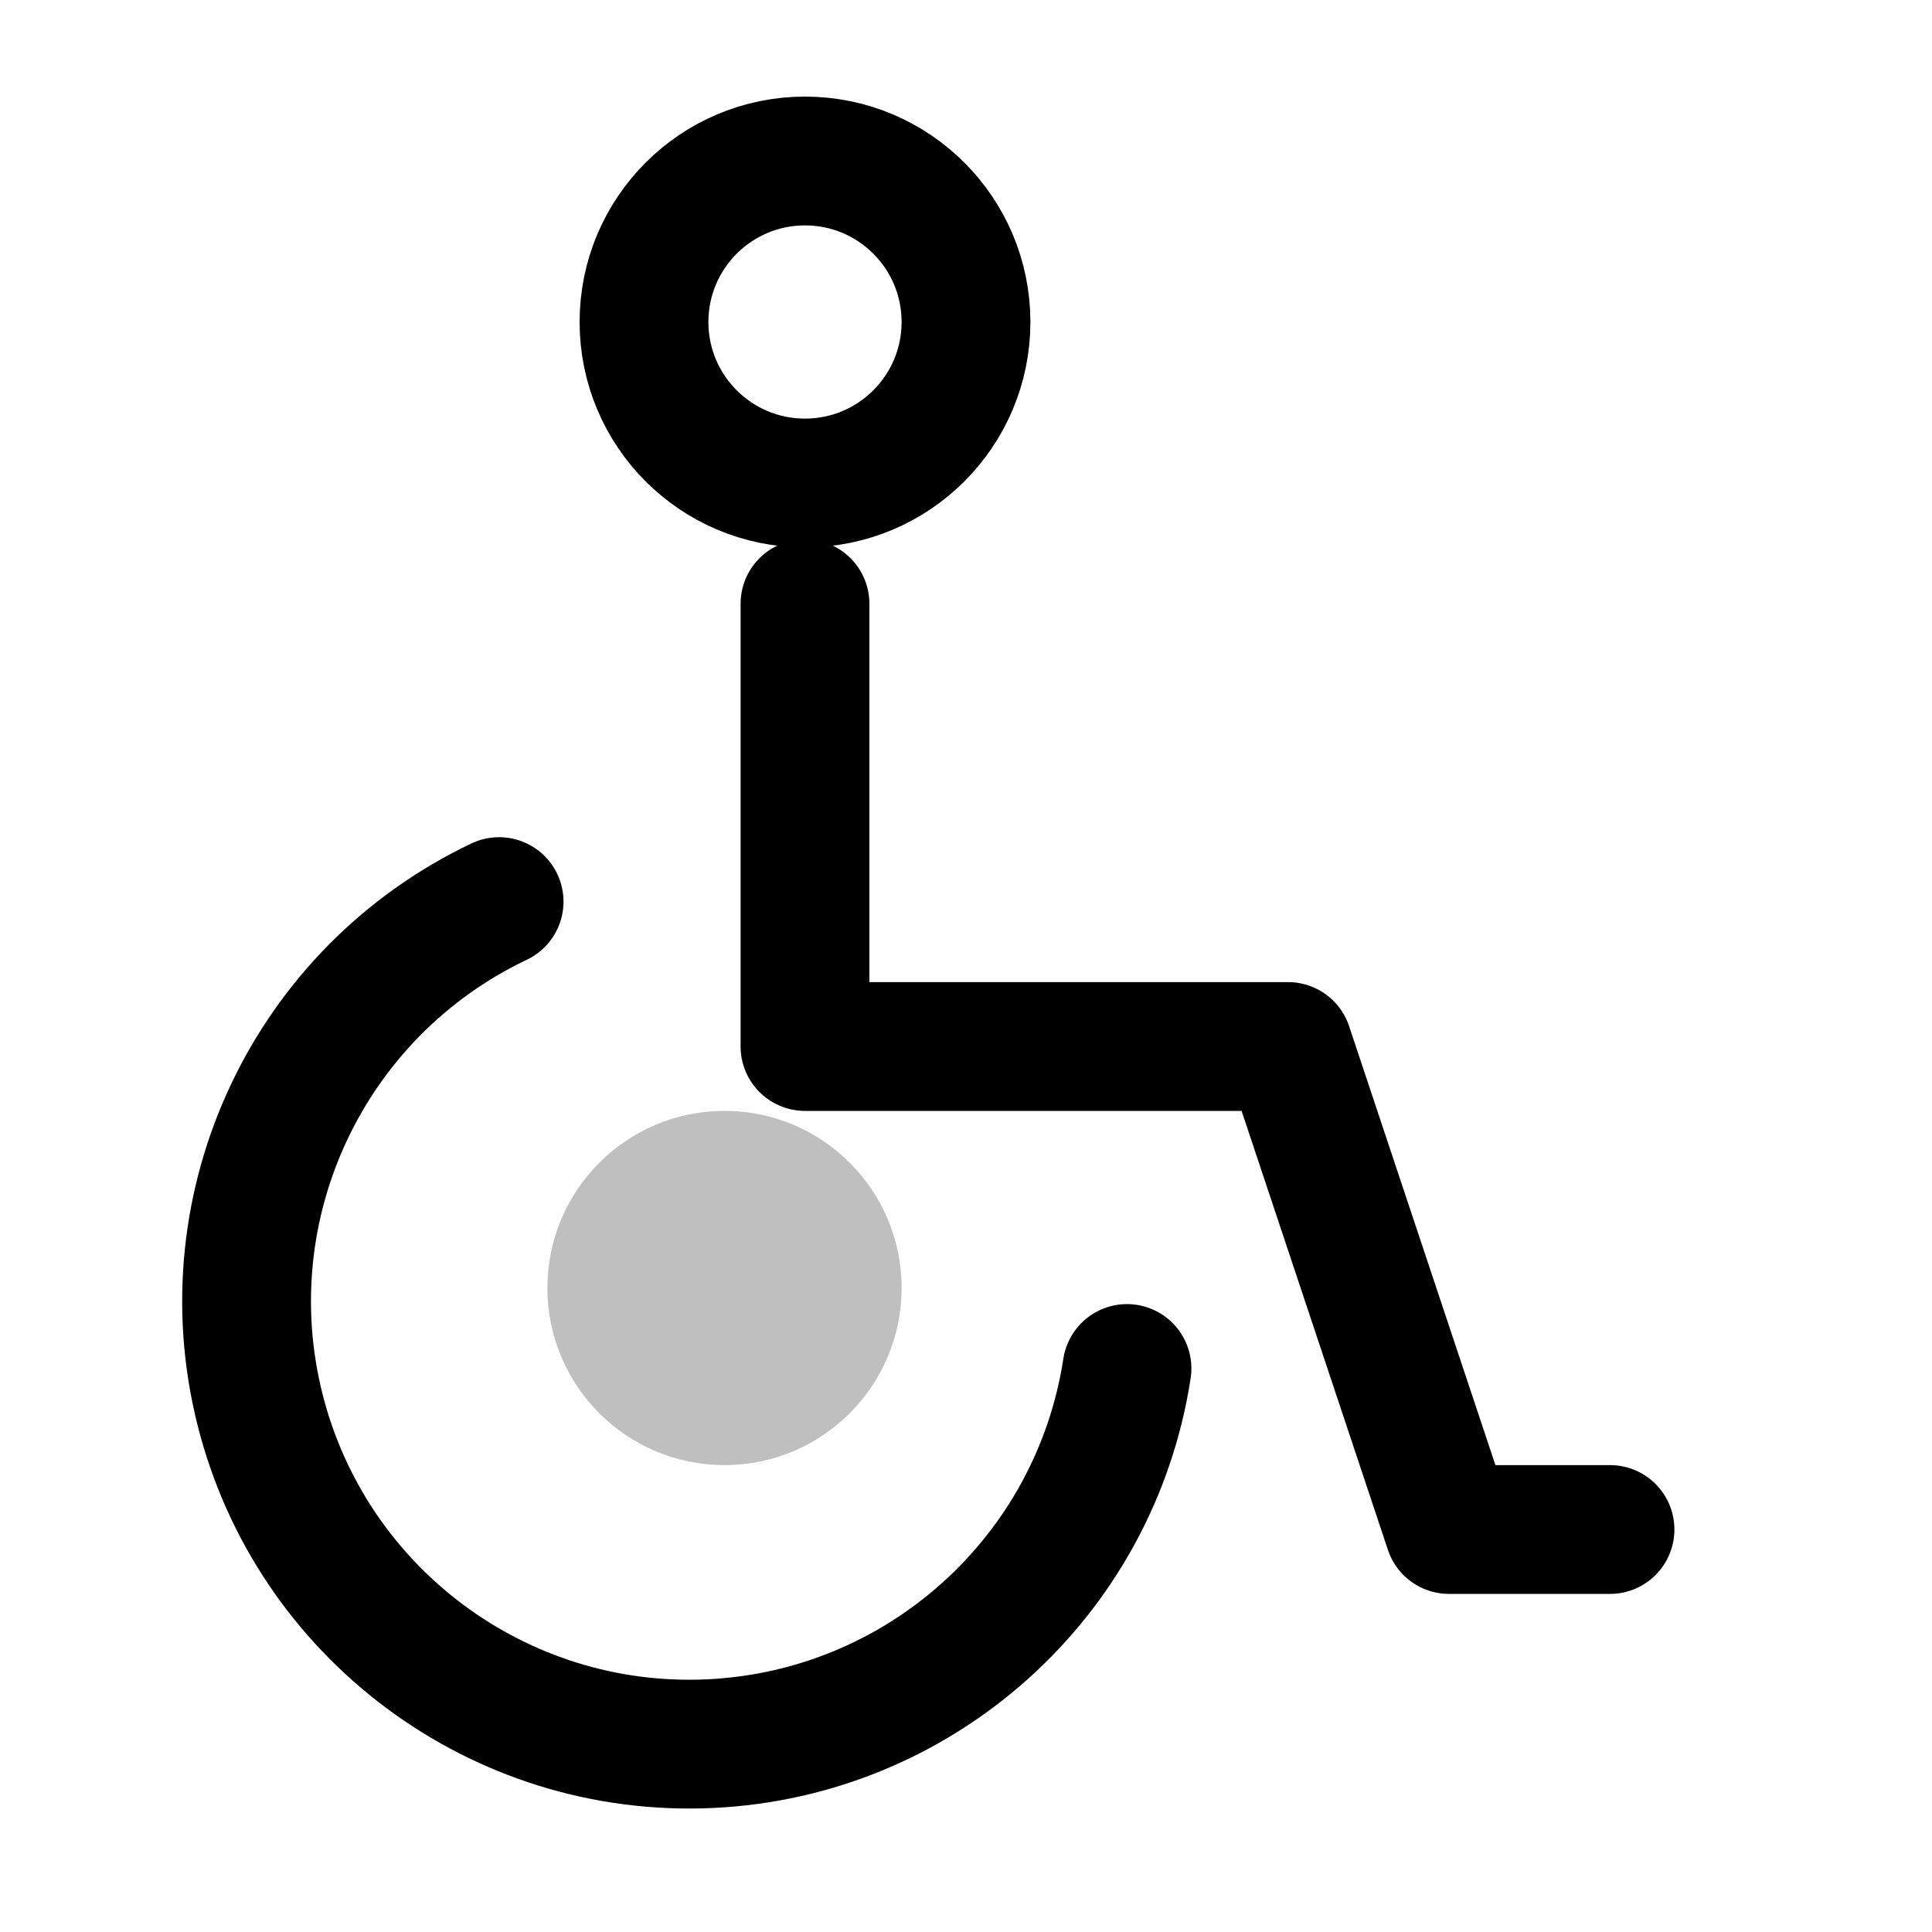
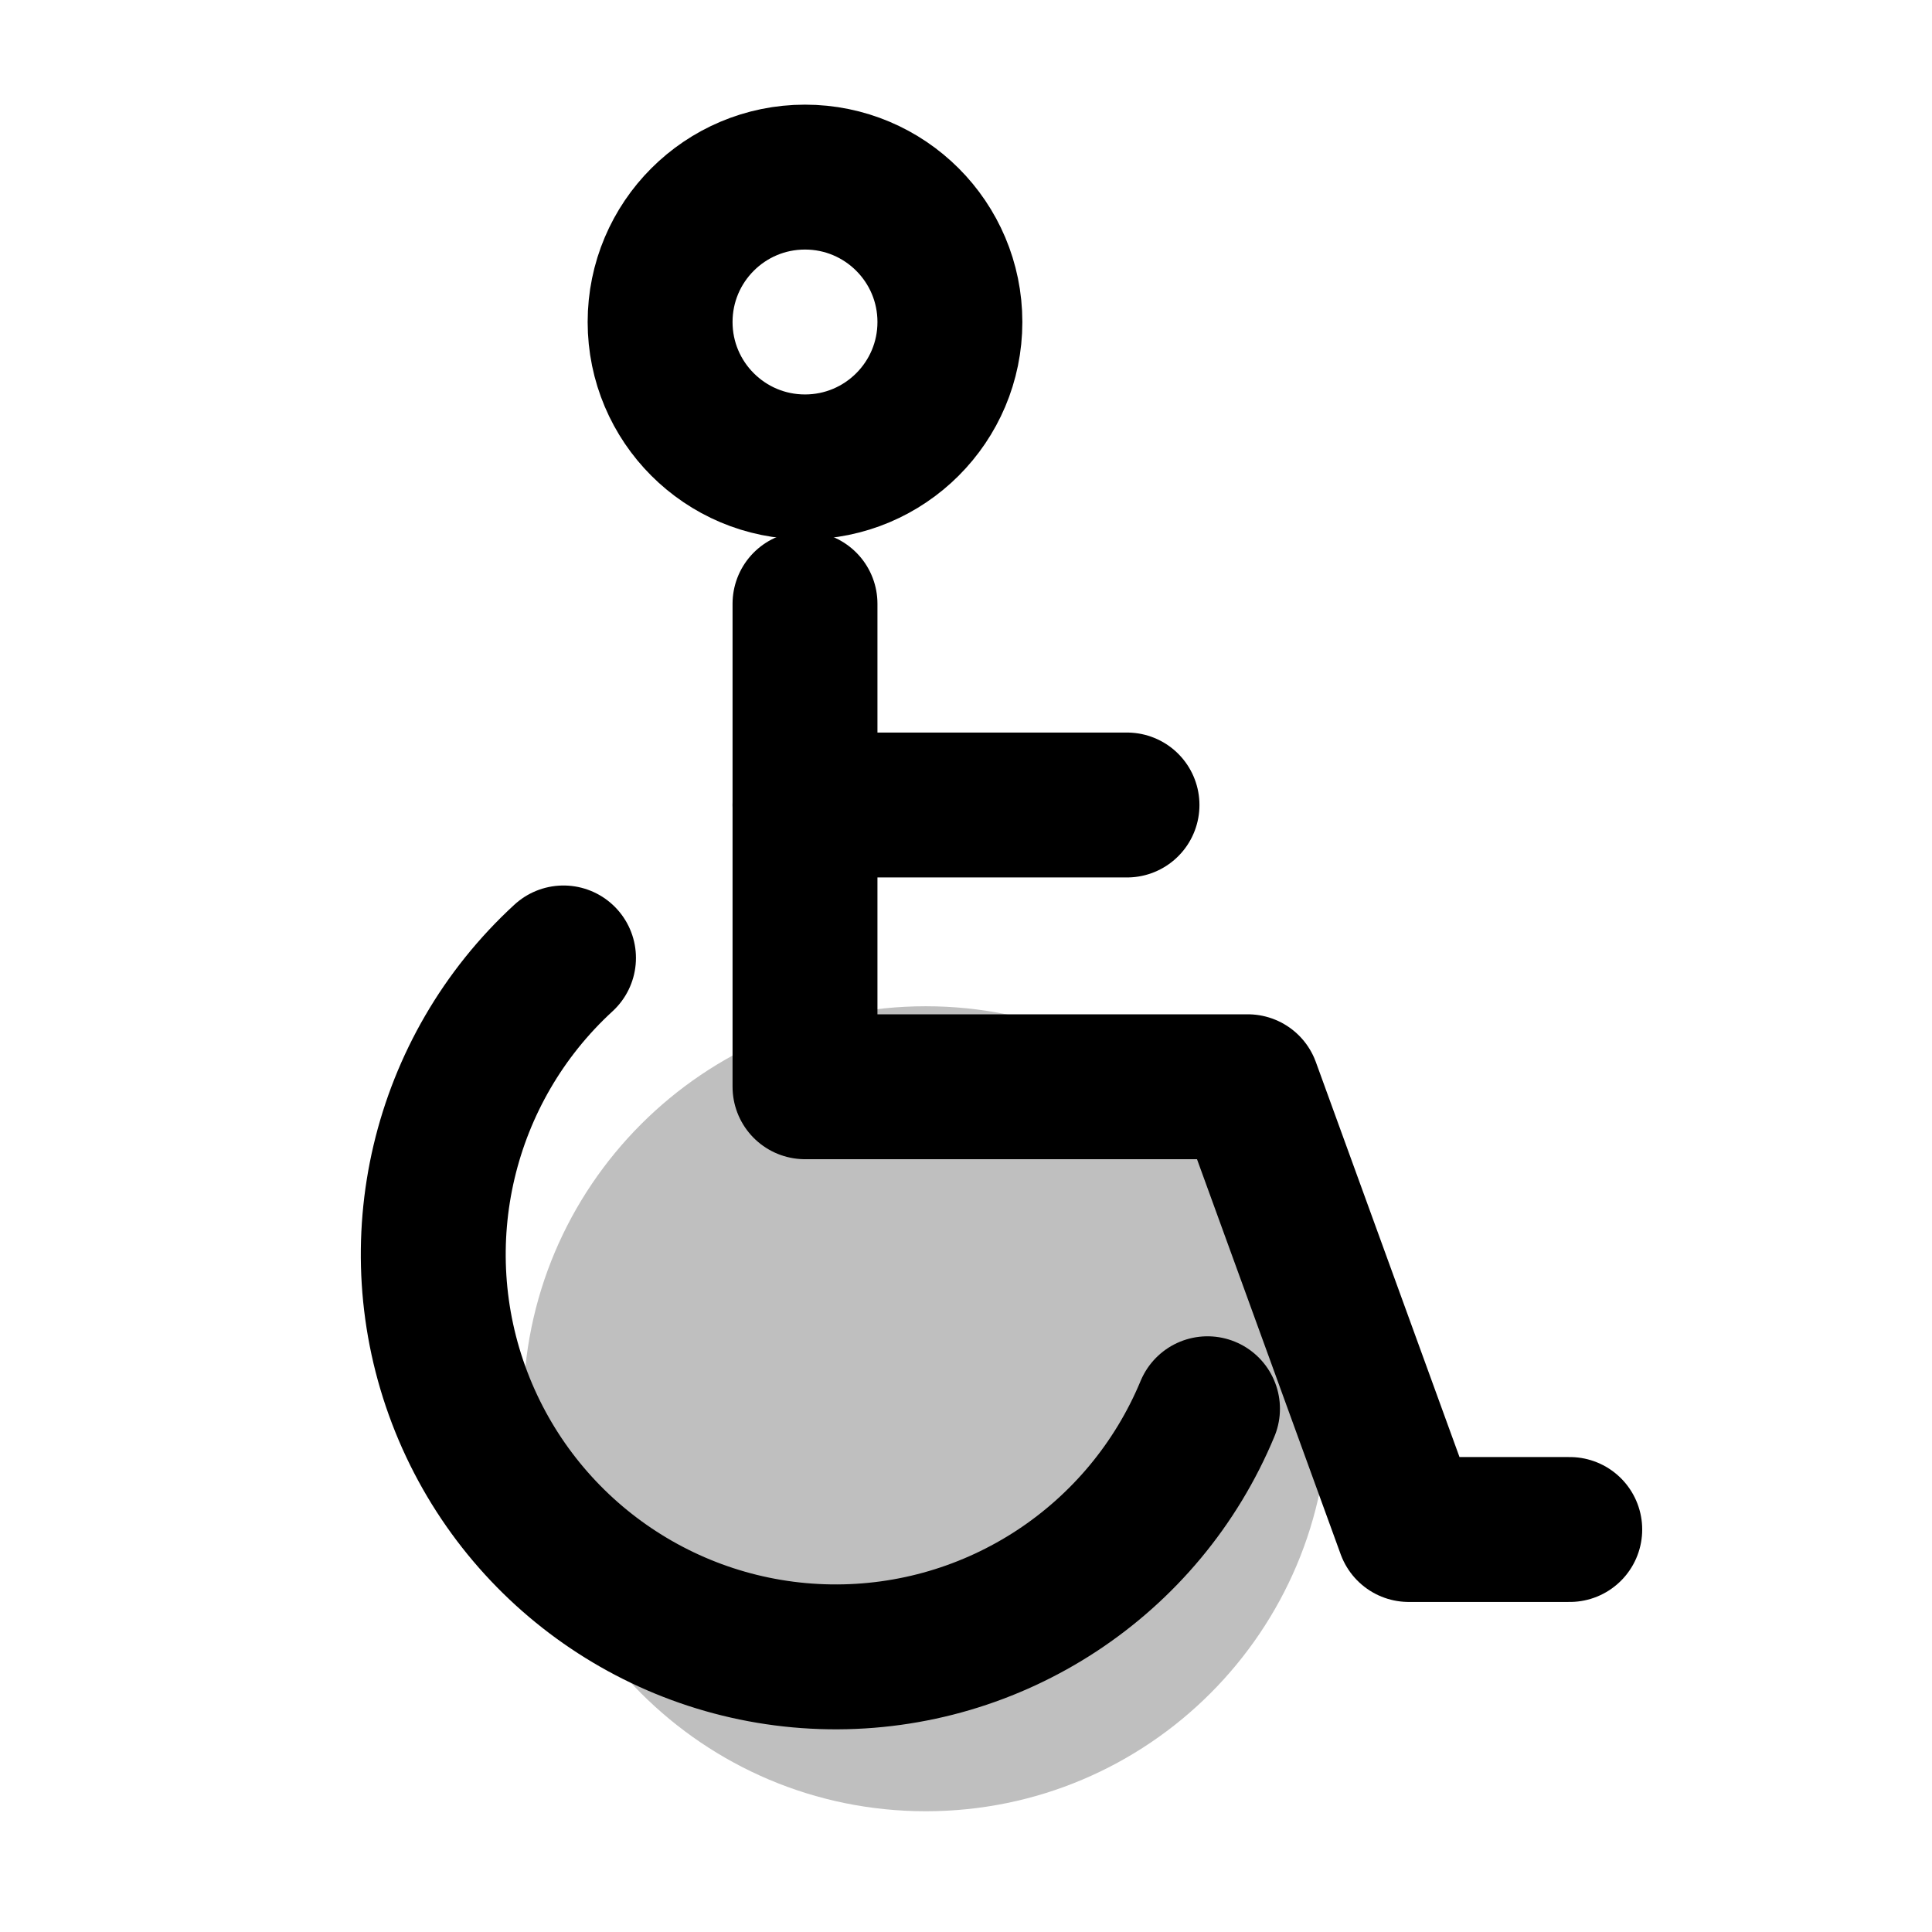
<svg xmlns="http://www.w3.org/2000/svg" viewBox="0 0 24 24" width="24" height="24">
  <g fill="currentColor" opacity=".25">
-     <circle cx="9" cy="16" r="2.2" />
+     <circle cx="11.5" cy="17.5" r="5" />
  </g>
-   <g fill="none" stroke="currentColor" stroke-width="1.6" stroke-linecap="round" stroke-linejoin="round">
-     <circle cx="10" cy="4" r="2" />
-     <path d="M10 7.5V13h6l2 6h2" />
-     <path d="M6.2 11.2A5.5 5.5 0 1 0 14 17" />
+   <g fill="none" stroke="currentColor" stroke-width="1.8" stroke-linecap="round" stroke-linejoin="round">
+     <circle cx="10" cy="4" r="1.8" />
+     <path d="M10 7.5 V13.5 H15.5 L17.5 19 H19.5" />
+     <path d="M10 10 H14" />
+     <path d="M7 11.9 A5 5 0 1 0 15 17.5" />
  </g>
</svg>
